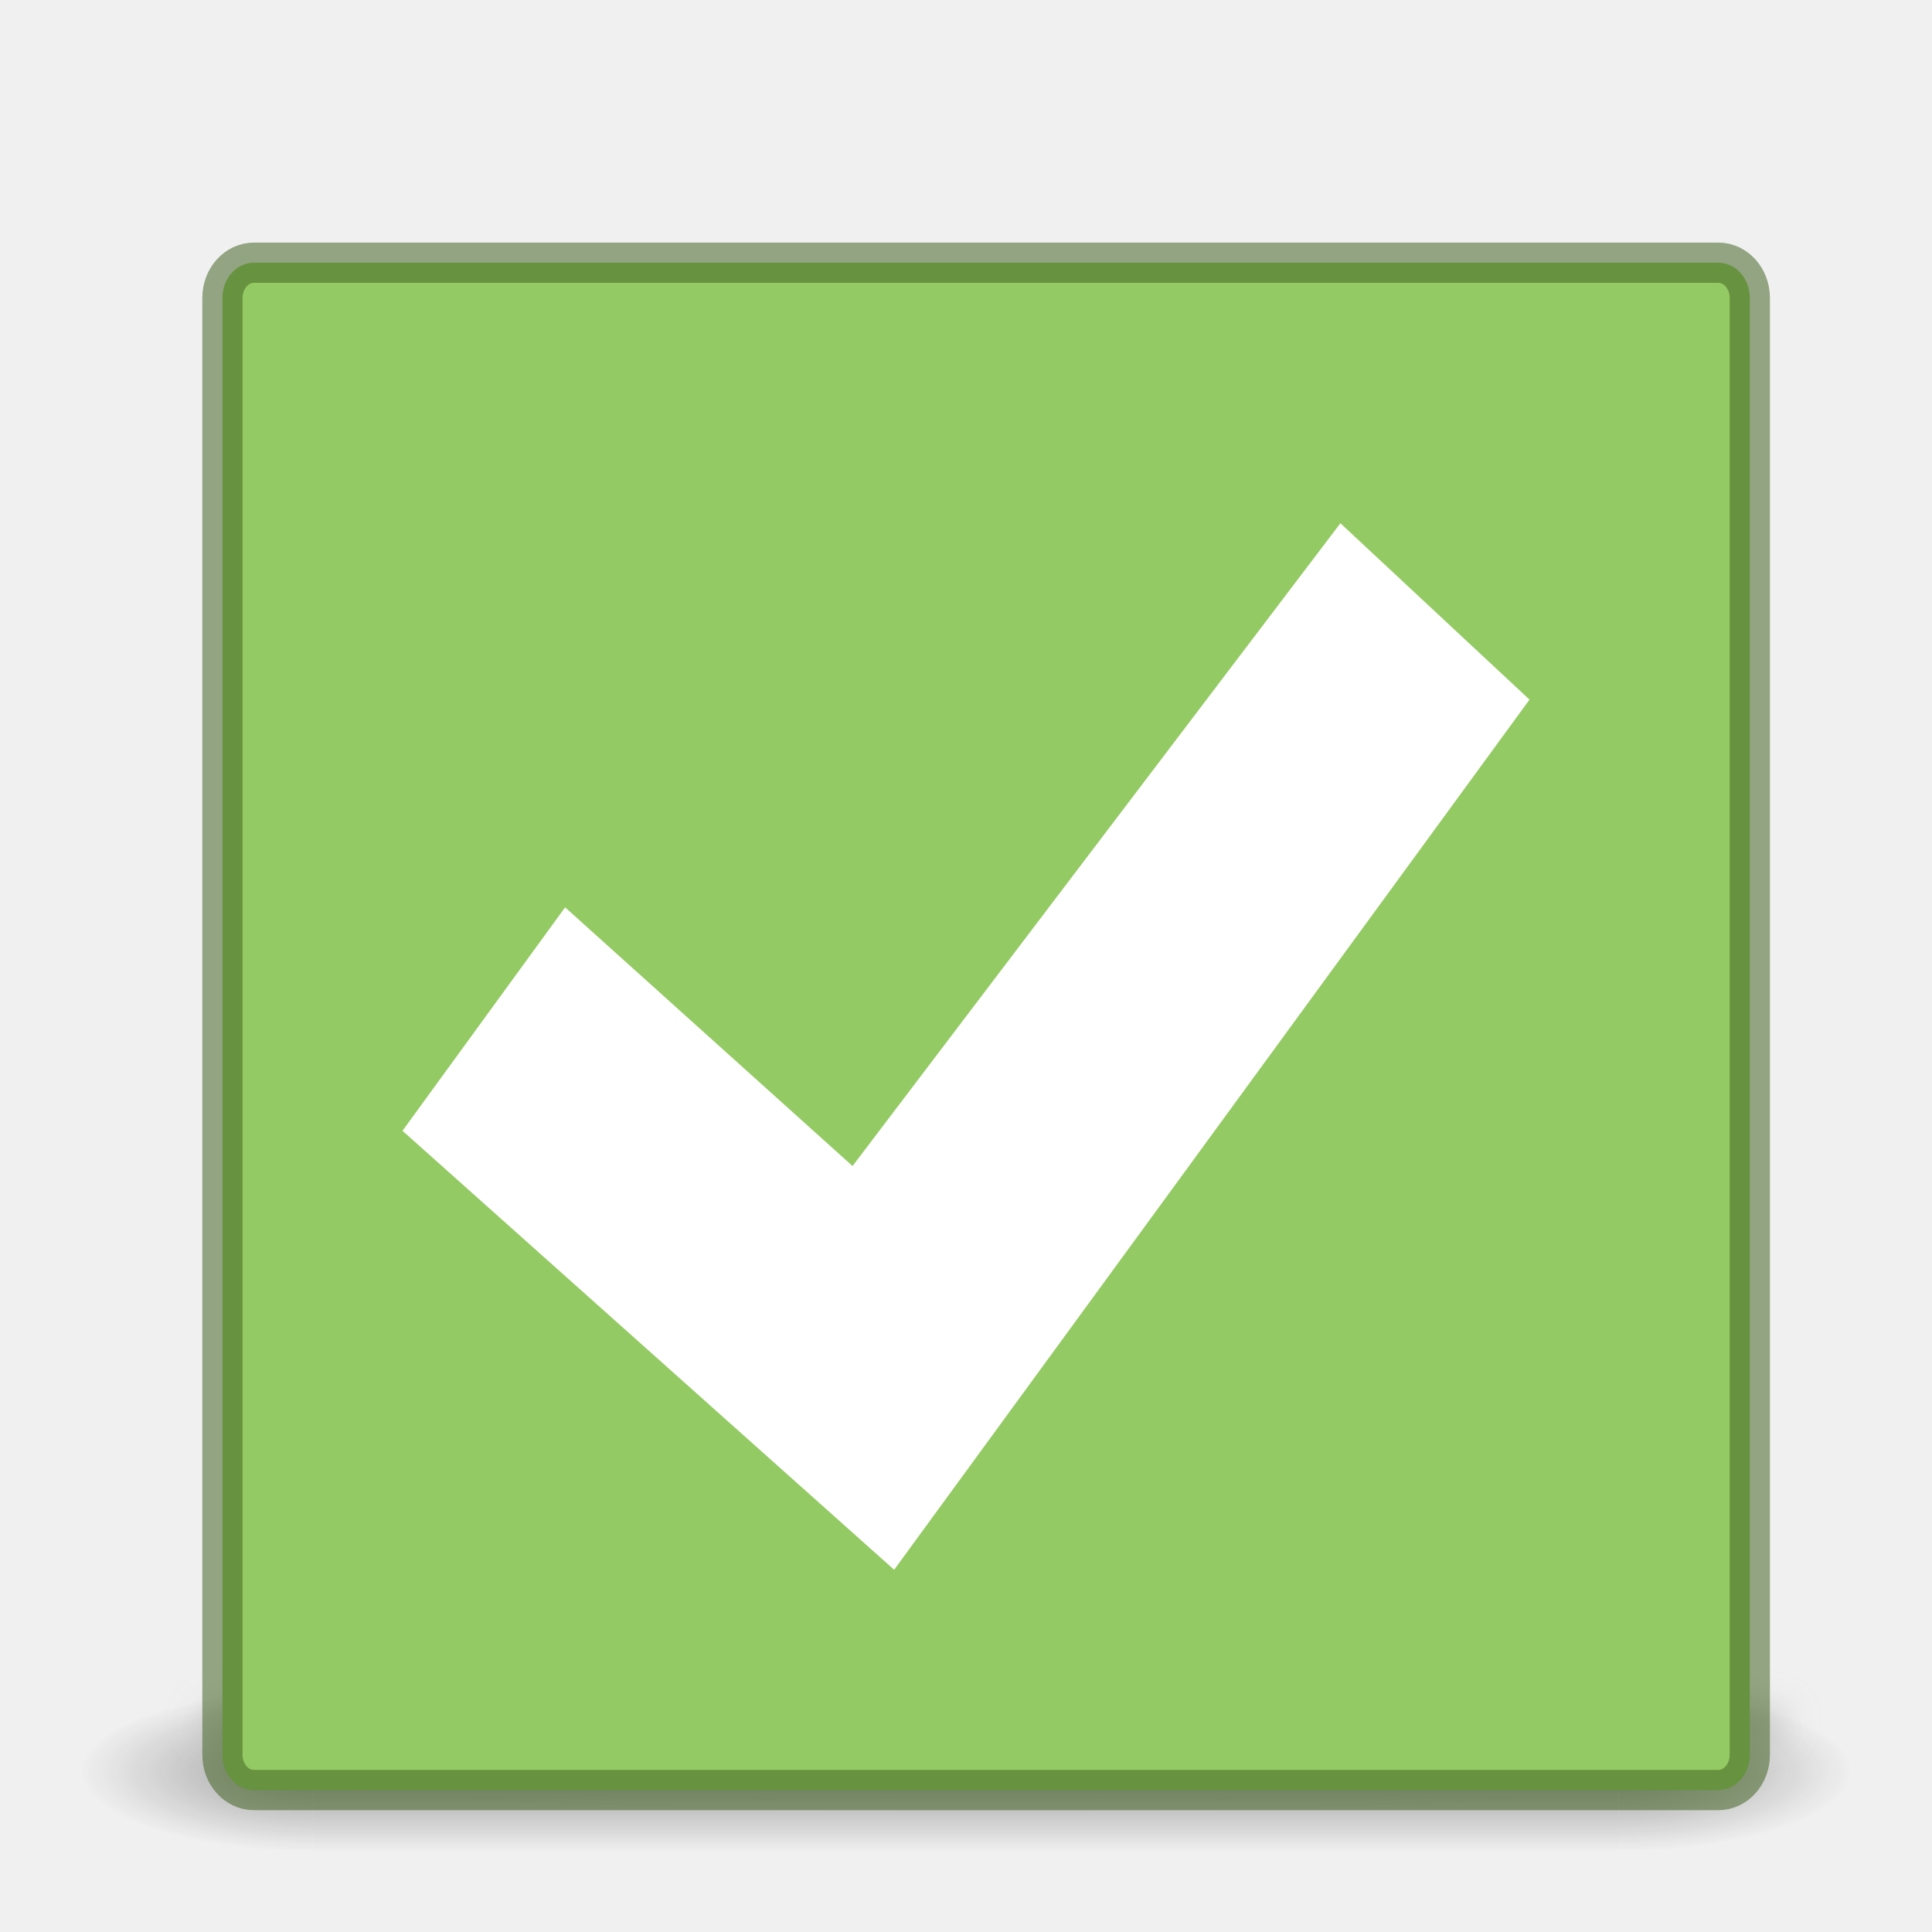
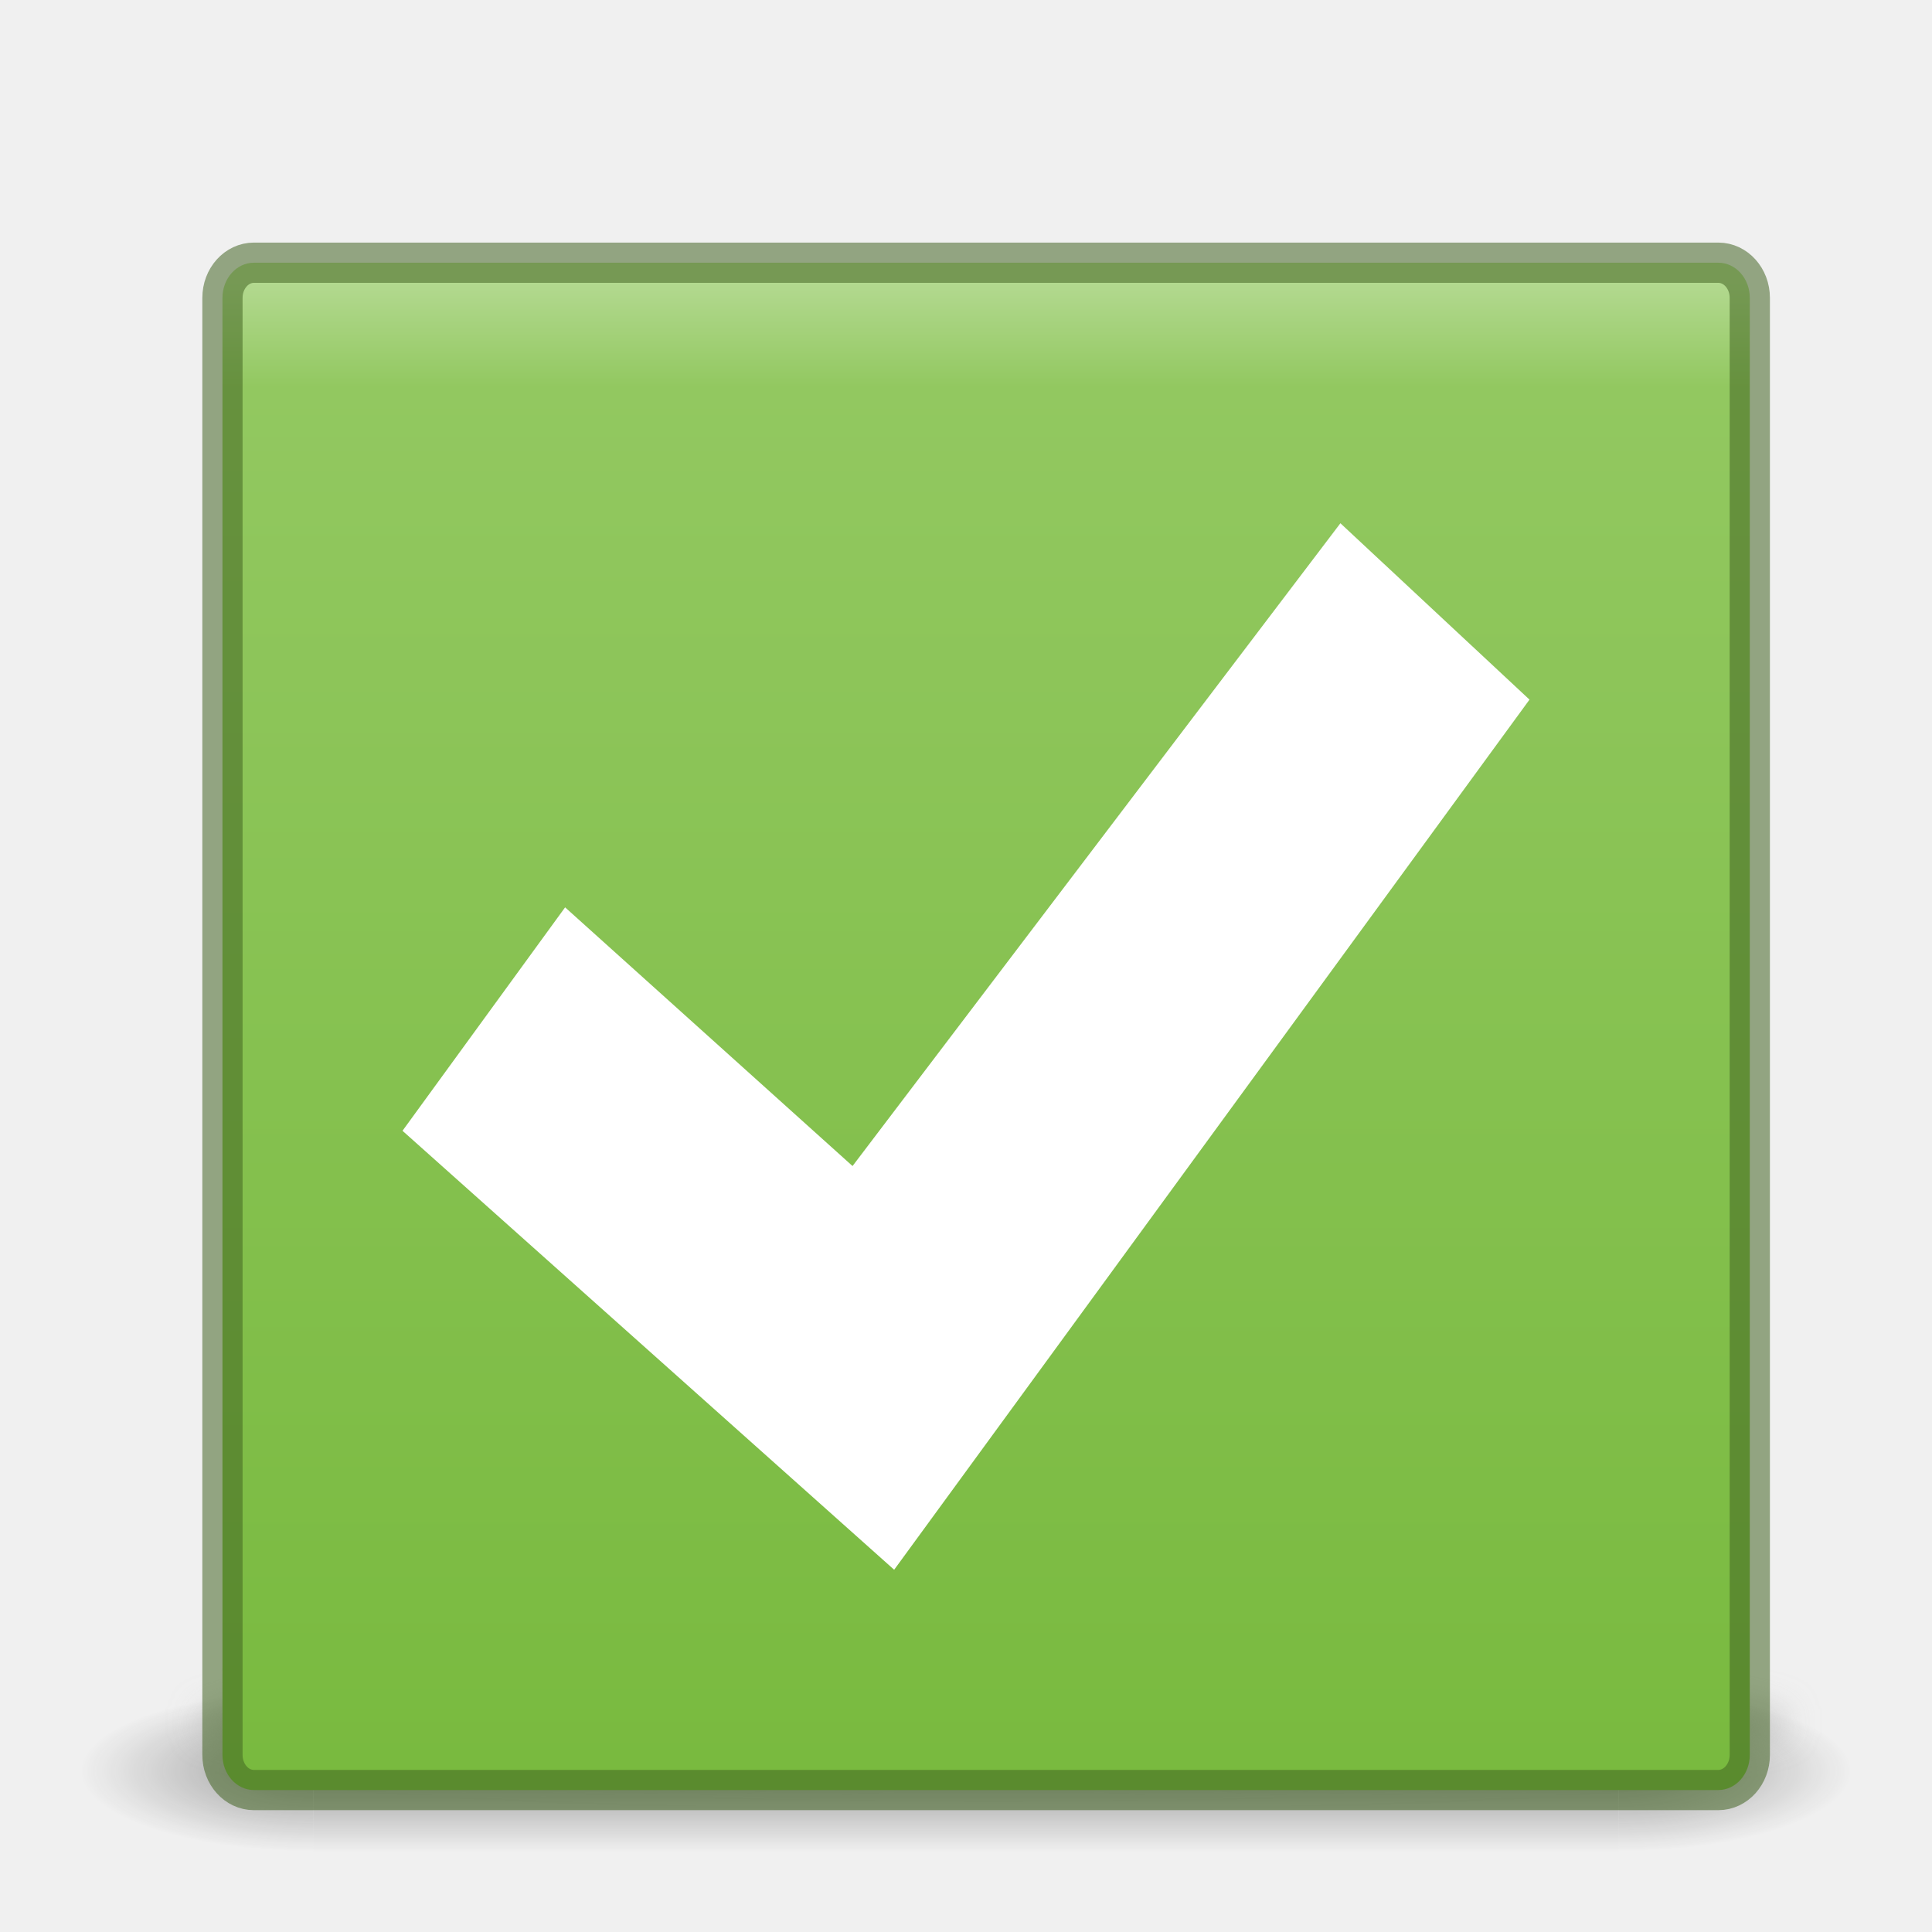
<svg xmlns="http://www.w3.org/2000/svg" xmlns:xlink="http://www.w3.org/1999/xlink" width="48" height="48" id="svg2" version="1.1">
  <defs id="defs4">
+     <linearGradient id="linearGradient892">
+       <stop style="stop-color:#b3d990;stop-opacity:1" offset="0" id="stop888" />
+       <stop id="stop896" offset="0.071" style="stop-color:#92c860;stop-opacity:1;" />
+       <stop style="stop-color:#79ba3f;stop-opacity:1" offset="1" id="stop890" />
+     </linearGradient>
    <linearGradient id="linearGradient4007">
      <stop style="stop-color:#bcde9d;stop-opacity:1" offset="0" id="stop4009" />
      <stop style="stop-color:#73c02e;stop-opacity:1" offset="1" id="stop4013" />
    </linearGradient>
    <linearGradient id="linearGradient3859">
      <stop id="stop3861" offset="0" style="stop-color:#ffffff;stop-opacity:1;" />
      <stop style="stop-color:#769500;stop-opacity:1;" offset="0.332" id="stop3863" />
      <stop id="stop3865" offset="1" style="stop-color:#668000;stop-opacity:1;" />
    </linearGradient>
    <linearGradient id="linearGradient3806">
      <stop style="stop-color:#ffffff;stop-opacity:1;" offset="0" id="stop3808" />
      <stop id="stop3818" offset="0.106" style="stop-color:#769500;stop-opacity:1;" />
      <stop style="stop-color:#668000;stop-opacity:1;" offset="1" id="stop3810" />
    </linearGradient>
    <linearGradient id="linearGradient3796">
      <stop style="stop-color:#cccccc;stop-opacity:1;" offset="0" id="stop3798" />
      <stop style="stop-color:#ffffff;stop-opacity:1;" offset="1" id="stop3800" />
    </linearGradient>
    <filter id="filter3895" x="0" y="0" width="1" height="1" style="color-interpolation-filters:sRGB">
      <feColorMatrix id="feColorMatrix3897" values="1 0 0 0 0 0 1 0 0 0 0 0 1 0 0 0 0 0 1 0 " result="result7" />
      <feGaussianBlur id="feGaussianBlur3899" result="result6" stdDeviation="5" />
      <feComposite id="feComposite3901" in2="result7" operator="atop" in="result6" result="result91" />
      <feComposite id="feComposite3903" in2="result91" operator="in" result="fbSourceGraphic" />
      <feColorMatrix result="fbSourceGraphicAlpha" in="fbSourceGraphic" values="0 0 0 -1 0 0 0 0 -1 0 0 0 0 -1 0 0 0 0 1 0" id="feColorMatrix3909" />
      <feMorphology id="feMorphology3911" radius="4" in="fbSourceGraphic" result="result0" />
      <feGaussianBlur id="feGaussianBlur3913" in="result0" stdDeviation="8" result="result91" />
      <feComposite id="feComposite3915" in2="result91" operator="in" in="fbSourceGraphic" />
    </filter>
    <filter id="filter4003" x="-0.021" width="1.043" y="-0.397" height="1.793">
      <feGaussianBlur stdDeviation="1.074" id="feGaussianBlur4005" />
    </filter>
    <linearGradient id="linearGradient4187">
      <stop id="stop4189" style="stop-color:#ffffff;stop-opacity:1" offset="0" />
      <stop id="stop4191" style="stop-color:#ffffff;stop-opacity:0.235" offset="0.021" />
      <stop id="stop4193" style="stop-color:#ffffff;stop-opacity:0.157" offset="0.977" />
      <stop id="stop4195" style="stop-color:#ffffff;stop-opacity:0.392" offset="1" />
    </linearGradient>
    <linearGradient id="linearGradient4311">
      <stop id="stop4313" style="stop-color:#000000;stop-opacity:1" offset="0" />
      <stop id="stop4315" style="stop-color:#000000;stop-opacity:0" offset="1" />
    </linearGradient>
    <radialGradient cx="4.993" cy="43.5" r="2.5" fx="4.993" fy="43.5" id="radialGradient3013-896" xlink:href="#linearGradient3688-166-749-2-324" gradientUnits="userSpaceOnUse" gradientTransform="matrix(2.003784,0,0,1.4,27.98813,-17.4)" />
    <linearGradient id="linearGradient3688-166-749-2-324">
      <stop id="stop3216" style="stop-color:#181818;stop-opacity:1" offset="0" />
      <stop id="stop3218" style="stop-color:#181818;stop-opacity:0" offset="1" />
    </linearGradient>
    <radialGradient cx="4.993" cy="43.5" r="2.5" fx="4.993" fy="43.5" id="radialGradient3015-826" xlink:href="#linearGradient3688-166-749-2-324" gradientUnits="userSpaceOnUse" gradientTransform="matrix(2.003784,0,0,1.4,-20.01187,-104.4)" />
    <linearGradient id="linearGradient3702-501-757-6-946">
      <stop id="stop3228" style="stop-color:#181818;stop-opacity:0" offset="0" />
      <stop id="stop3230" style="stop-color:#181818;stop-opacity:1" offset="0.5" />
      <stop id="stop3232" style="stop-color:#181818;stop-opacity:0" offset="1" />
    </linearGradient>
    <linearGradient x1="25.058" y1="47.028" x2="25.058" y2="39.999" id="linearGradient4395" xlink:href="#linearGradient3702-501-757-6-946" gradientUnits="userSpaceOnUse" />
    <linearGradient id="linearGradient2867-449-88-871-390-598-476-591-434-148-57-177-8-3-3-6-4-8-8-8-5">
      <stop id="stop3750-1-0-7-6-6-1-3-9-3" style="stop-color:#919caf;stop-opacity:1" offset="0" />
      <stop id="stop3752-3-7-4-0-32-8-923-0-7" style="stop-color:#68758e;stop-opacity:1" offset="0.262" />
      <stop id="stop3754-1-8-5-2-7-6-7-1-9" style="stop-color:#485a6c;stop-opacity:1" offset="0.705" />
      <stop id="stop3756-1-6-2-6-6-1-96-6-0" style="stop-color:#444c5c;stop-opacity:1" offset="1" />
    </linearGradient>
    <linearGradient x1="30.213" y1="21.417" x2="30.213" y2="25.361" id="linearGradient3143" xlink:href="#linearGradient4311" gradientUnits="userSpaceOnUse" gradientTransform="matrix(1.052161,0,0,-1.053252,49.74784,1053.702)" />
    <linearGradient x1="24" y1="6.111" x2="24" y2="41.891" id="linearGradient3153" xlink:href="#linearGradient4187" gradientUnits="userSpaceOnUse" gradientTransform="translate(51.00001,1003.362)" />
    <radialGradient cx="6.73" cy="9.957" r="12.672" fx="6.2" fy="9.957" id="radialGradient4144" xlink:href="#linearGradient2867-449-88-871-390-598-476-591-434-148-57-177-8-3-3-6-4-8-8-8-5" gradientUnits="userSpaceOnUse" gradientTransform="matrix(0,9.497552,-11.65996,0,191.9306,923.2012)" />
    <linearGradient id="linearGradient4011">
      <stop id="stop4013-3" style="stop-color:#ffffff;stop-opacity:1" offset="0" />
      <stop id="stop4015-6" style="stop-color:#ffffff;stop-opacity:0.235" offset="0.508" />
      <stop id="stop4017" style="stop-color:#ffffff;stop-opacity:0.157" offset="0.835" />
      <stop id="stop4019" style="stop-color:#ffffff;stop-opacity:0.392" offset="1" />
    </linearGradient>
    <linearGradient id="linearGradient3820-7-2-1">
      <stop id="stop3822-2-6-3" style="stop-color:#3d3d3d;stop-opacity:1" offset="0" />
      <stop id="stop3864-8-7-7" style="stop-color:#686868;stop-opacity:0.498" offset="0.5" />
      <stop id="stop3824-1-2-5" style="stop-color:#686868;stop-opacity:0" offset="1" />
    </linearGradient>
    <linearGradient x1="71.204" y1="6.238" x2="71.204" y2="44.341" id="linearGradient3019" xlink:href="#linearGradient4011" gradientUnits="userSpaceOnUse" gradientTransform="matrix(1.054054,0,0,1.054054,2.747631,1001.683)" />
    <radialGradient cx="99.157" cy="186.171" r="62.769" fx="99.157" fy="186.171" id="radialGradient3025" xlink:href="#linearGradient3820-7-2-1" gradientUnits="userSpaceOnUse" gradientTransform="matrix(0.2708338,0,0,0.08762273,51.50356,1029.599)" />
    <linearGradient x1="2035.165" y1="3208.074" x2="2035.165" y2="3241.997" id="linearGradient11527-6-5" xlink:href="#linearGradient27416-1-5" gradientUnits="userSpaceOnUse" gradientTransform="matrix(1.571255,0,0,1.174665,-3125.147,-2759.365)" />
    <linearGradient id="linearGradient27416-1-5">
      <stop id="stop27420-2-2" style="stop-color:#9bdb4d;stop-opacity:1" offset="0" />
      <stop id="stop27422-3-2" style="stop-color:#68b723;stop-opacity:1" offset="1" />
    </linearGradient>
+     <linearGradient xlink:href="#linearGradient892" id="linearGradient894" x1="25" y1="1011.362" x2="25" y2="1048.362" gradientUnits="userSpaceOnUse" />
  </defs>
  <g id="layer1" transform="translate(0,-1004.362)">
    <g style="opacity:0.4" id="g3712-0" transform="matrix(1.157895,0,0,0.5714286,-3.789476,1023.505)">
      <rect style="fill:url(#radialGradient3013-896);fill-opacity:1;stroke:none" id="rect2801-4" y="40" x="38" height="7" width="5" />
      <rect style="fill:url(#radialGradient3015-826);fill-opacity:1;stroke:none" id="rect3696-8" transform="scale(-1)" y="-47" x="-10" height="7" width="5" />
      <rect style="fill:url(#linearGradient4395);fill-opacity:1;stroke:none" id="rect3700-7" y="40" x="10" height="7" width="28" />
    </g>
    <ellipse style="opacity:0.648;fill:#b3b3b3;fill-opacity:1;stroke:none;filter:url(#filter4003)" id="path3917" transform="matrix(0.3280121,0,0,0.3809742,4.84563,1002.282)" cx="60.5" cy="117.75" rx="60.5" ry="3.25" />
-     <rect style="fill:#94ca63;fill-opacity:1;stroke:#406220;stroke-width:1;stroke-linejoin:round;stroke-opacity:0.533;stroke-miterlimit:4;stroke-dasharray:none" id="rect3804" width="37.946" height="37.946" x="5.527" y="1010.889" rx="0.782" ry="0.873" />
+     <rect style="fill:url(#linearGradient894);fill-opacity:1;stroke:#406220;stroke-width:1;stroke-linejoin:round;stroke-opacity:0.533;stroke-miterlimit:4;stroke-dasharray:none" id="rect3804" width="37.946" height="37.946" x="5.527" y="1010.889" rx="0.782" ry="0.873" />
    <path style="color:#000000;display:inline;overflow:visible;visibility:visible;opacity:1;fill:#ffffff;fill-opacity:1;fill-rule:nonzero;stroke:none;stroke-width:2.003;marker:none;enable-background:accumulate" id="path2922-6-6-0-9-4-2" d="M 33.302,1017.362 38,1021.744 22.215,1043.362 10,1032.456 l 4.04,-5.551 7.141,6.427 z" />
  </g>
</svg>
